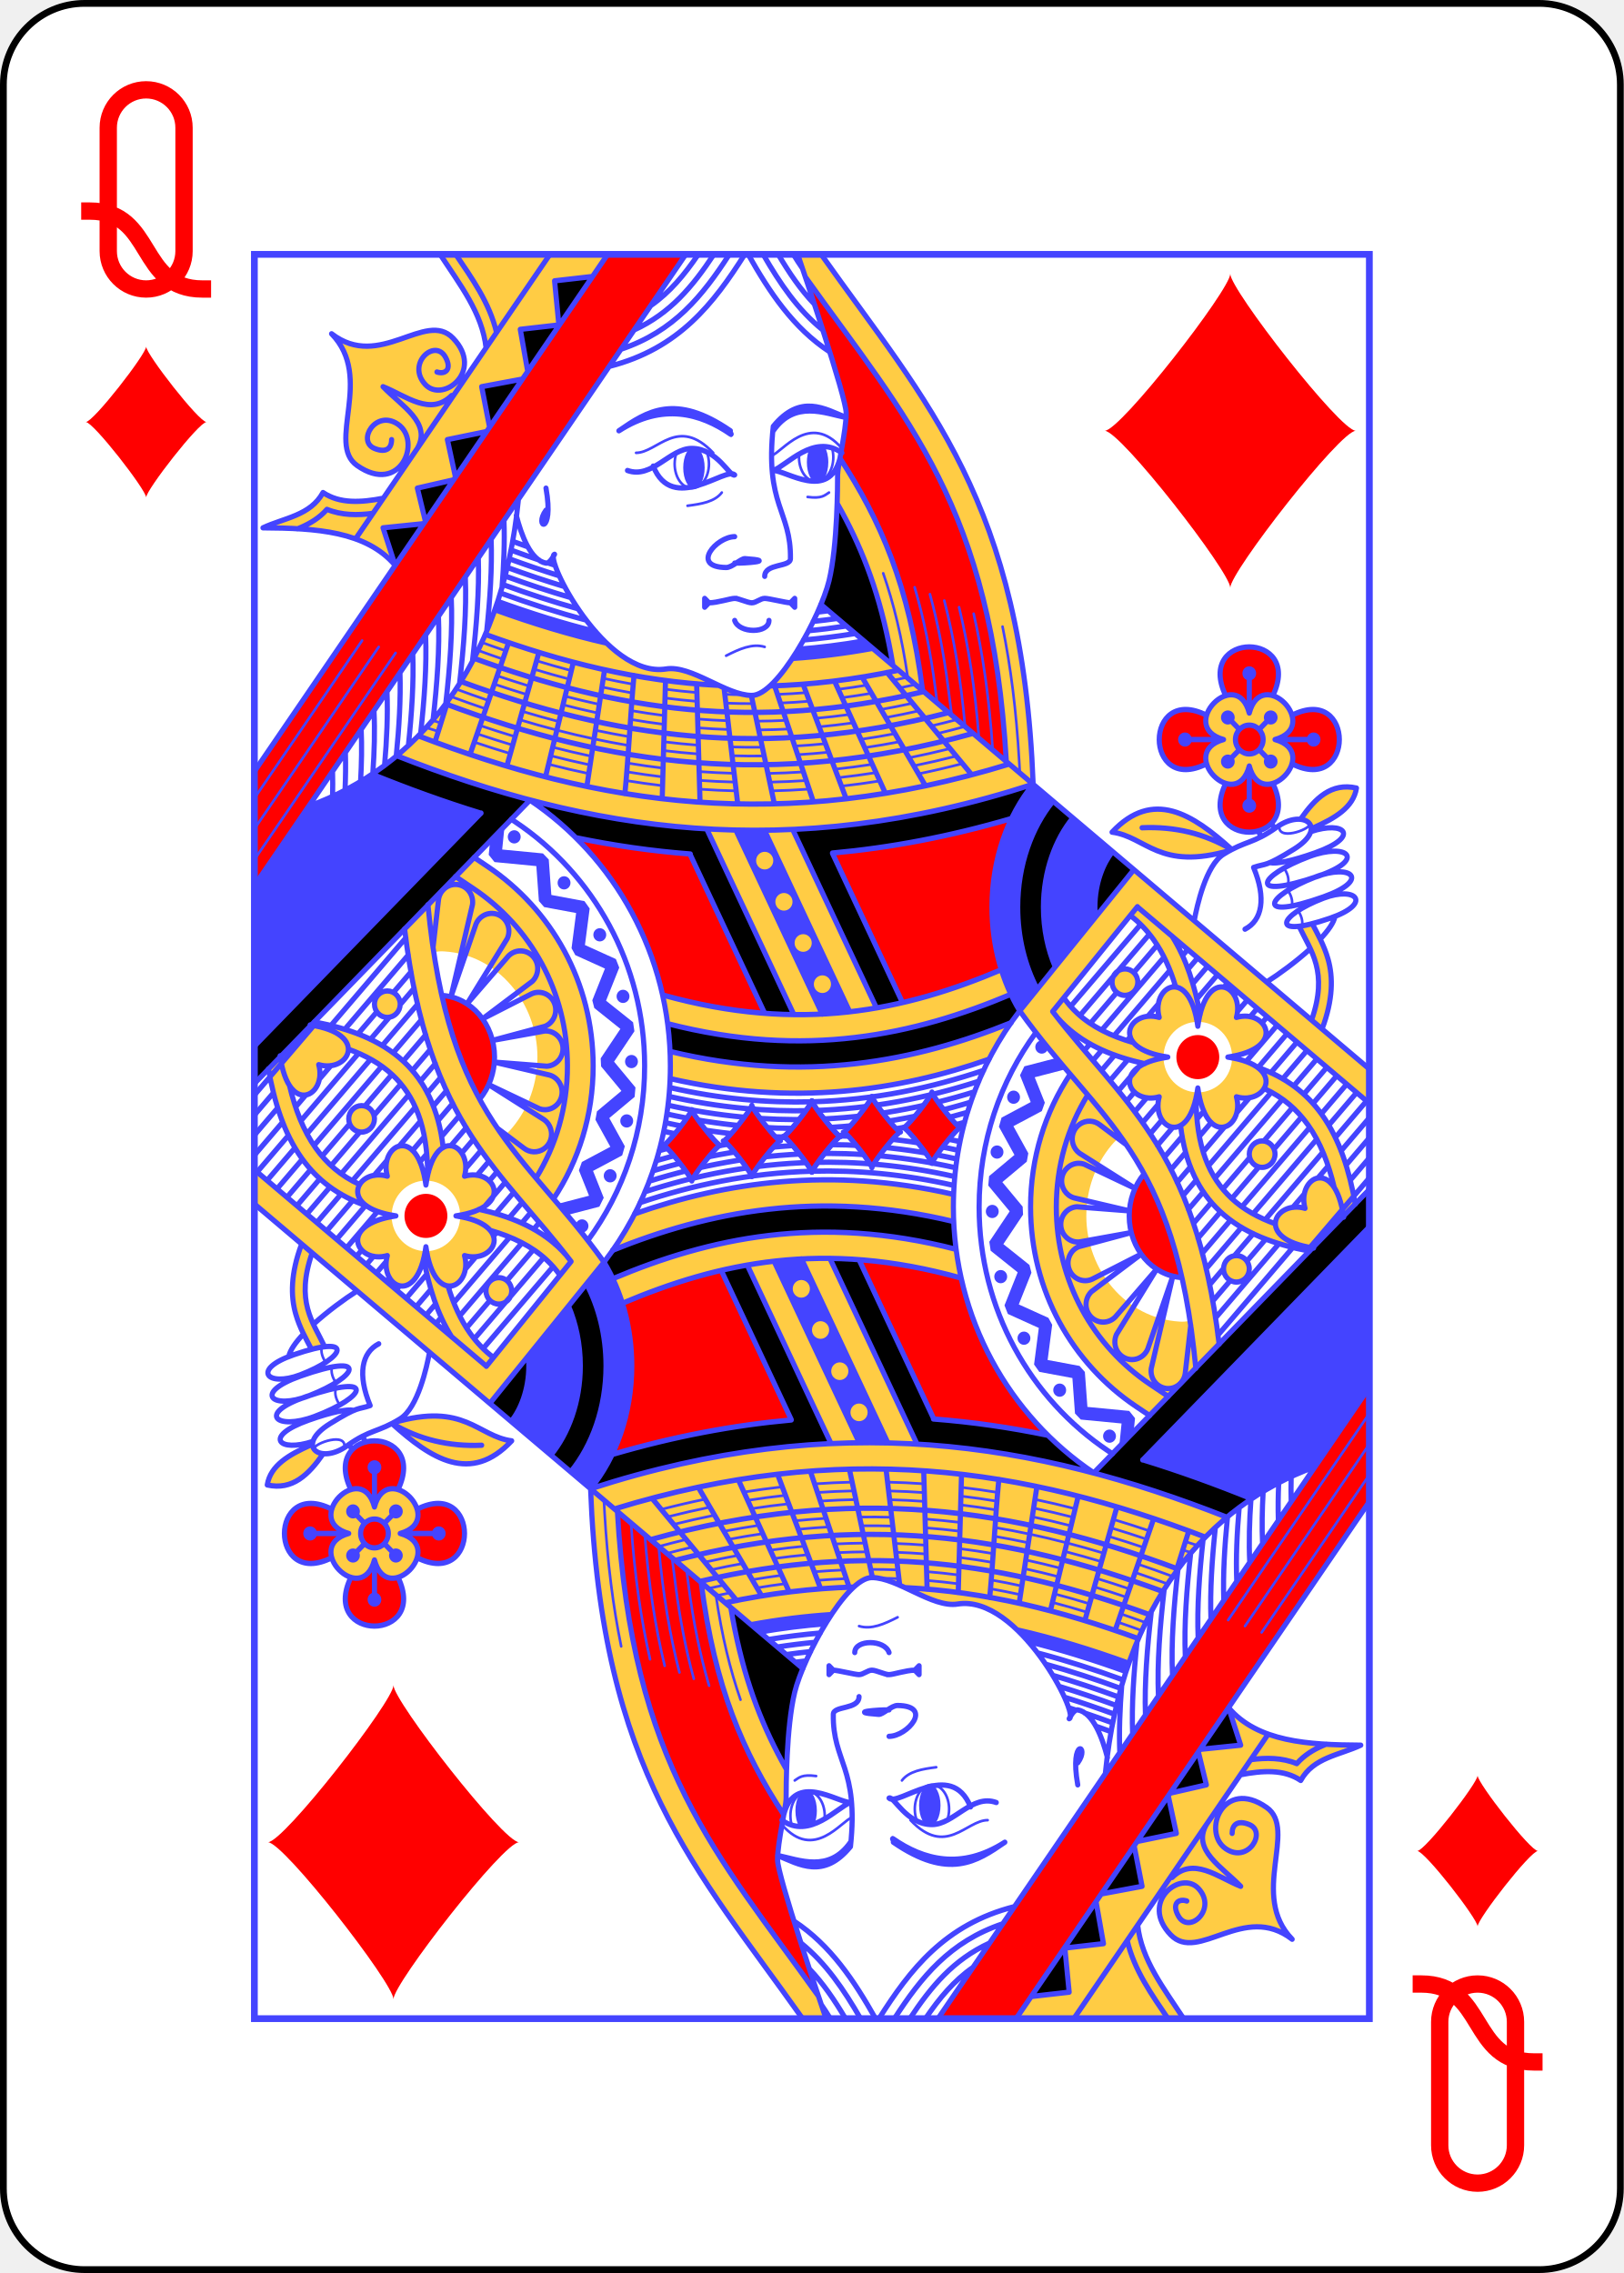
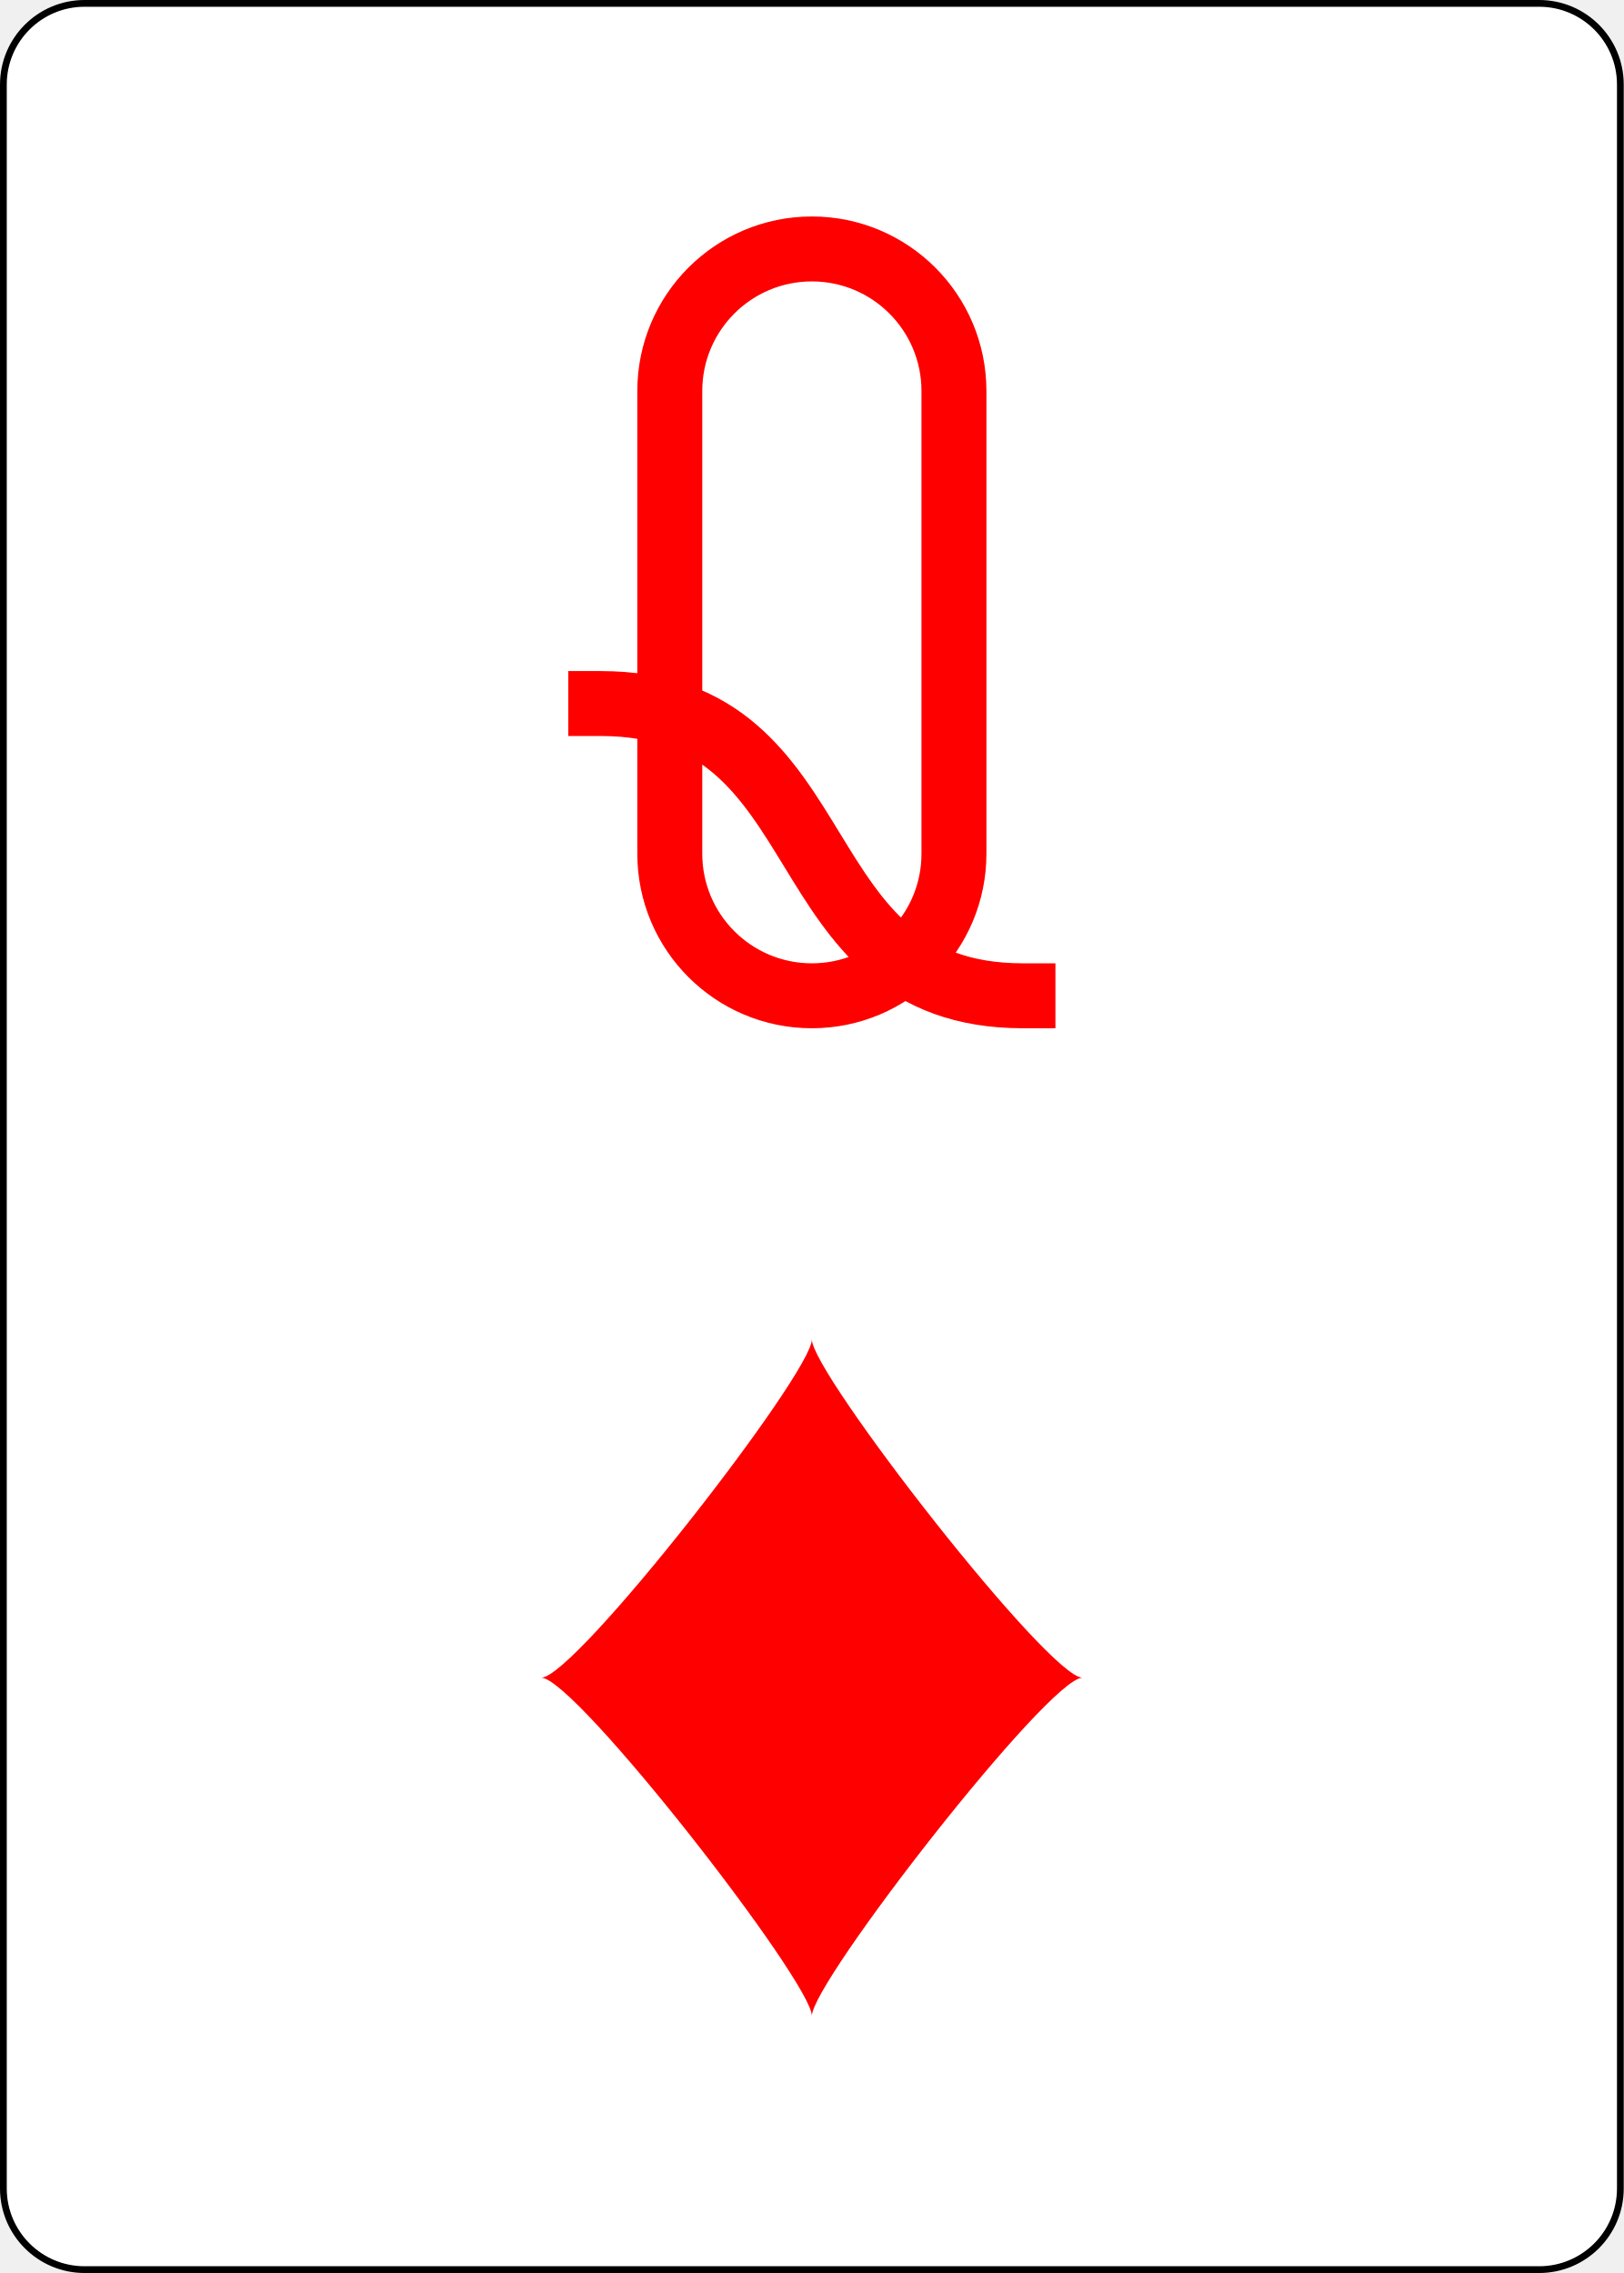
- <svg xmlns="http://www.w3.org/2000/svg" xmlns:xlink="http://www.w3.org/1999/xlink" width="2.5in" height="3.5in" viewBox="-120 -168 240 336" preserveAspectRatio="none" class="card" face="QD">
-   <defs>
-     <rect id="DQX" width="164.8" height="260.8" x="-82.4" y="-130.4" />
-   </defs>
-   <symbol id="DQ" viewBox="-500 -500 1000 1000" preserveAspectRatio="xMinYMid">
+ <svg xmlns="http://www.w3.org/2000/svg" xmlns:xlink="http://www.w3.org/1999/xlink" class="card" face="QD" height="3.5in" preserveAspectRatio="none" viewBox="-120 -168 240 336" width="2.5in">
+   <symbol id="SDQ" viewBox="-600 -600 1200 1200" preserveAspectRatio="xMinYMid">
+     <path d="M-400 0C-350 0 0 -450 0 -500C0 -450 350 0 400 0C350 0 0 450 0 500C0 450 -350 0 -400 0Z" fill="red" />
+   </symbol>
+   <symbol id="VDQ" viewBox="-500 -500 1000 1000" preserveAspectRatio="xMinYMid">
    <path d="M-260 100C40 100 -40 460 260 460M-175 0L-175 -285A175 175 0 0 1 175 -285L175 285A175 175 0 0 1 -175 285Z" stroke="red" stroke-width="80" stroke-linecap="square" stroke-miterlimit="1.5" fill="none" />
  </symbol>
-   <symbol id="D" viewBox="-600 -600 1200 1200" preserveAspectRatio="xMinYMid">
-     <path d="M-400 0C-350 0 0 -450 0 -500C0 -450 350 0 400 0C350 0 0 450 0 500C0 450 -350 0 -400 0Z" fill="red" />
-   </symbol>
-   <symbol id="DQ1" preserveAspectRatio="none" viewBox="0 0 1300 2000">
-     <path fill="#FC4" d="M216.555 0C239.226 33.815 265.759 66.355 270.494 105.508L245.131 141.543L241.145 137.441C247.465 126.243 247.125 110.666 231.654 95.027C199.508 62.532 146.222 132.374 90 90C140 140 83.224 214.444 119.752 239.355C145.11 256.649 164.185 249.552 173.293 235.805L176.703 238.924C167.757 251.654 158.811 264.385 150.111 276.777C124.295 281.372 99.51 282.839 80 270C65.318 296.212 34.698 298.698 10 310C71.376 310.312 130.483 313.772 164.338 352.287L411.893 0L216.555 0zM633.473 0L642.289 25.467C760.632 186.749 859.799 286.03 876.721 574.873L908.018 600.721C895.37 279.397 784.08 169.326 660.838 0L633.473 0zM682.777 231.158L679.486 282.293C683.054 288.383 686.497 294.526 689.816 300.75C714.123 346.329 732.694 397.022 744.535 466.004L779.072 494.363C763.242 374.523 729.911 301.552 682.777 231.158zM280.428 402.842L269.301 430.799C359.648 462.809 447.652 483.962 540.51 488.246C519.105 478.427 497.655 467.265 480 470C455.711 473.763 431.318 460.085 410.5 440.521C367.549 431.19 324.488 418.358 280.428 402.842zM269.262 430.875C243.943 488.3 208.577 533.649 166.486 568C282.615 612.757 401.684 644.286 529.672 651.35L527.396 651.332L628.943 861.68L724.926 854.314C651.3 866.734 570.122 865.186 475.906 839.525L481.998 872.115C642.35 912.26 769.862 884.816 881.986 838.803L871.068 810.863C824.937 829.873 776.976 845.499 725.299 854.252L627.695 652.074L623.535 652.043C712.998 648.435 807.17 632.474 907.902 600.664L750.936 471.479L720.67 446.672C688.464 452.41 657.405 456.147 627.535 457.547C619.659 469.239 611.035 480.059 601.912 488.521C642.645 488.035 685.334 483.693 730.049 475.531C685.325 483.701 642.573 488.103 601.365 489.025C593.907 495.794 586.486 500 580 500C568.246 500 554.903 494.69 541.176 488.547C447.654 483.961 359.648 462.807 269.262 430.875zM1138.297 499.252C1115.513 500.024 1090.469 539.219 1130 550C1075 565 1145 635 1160 580C1175 635 1245 565 1190 550C1245 535 1175 465 1160 520C1155.781 504.531 1147.212 498.95 1138.297 499.252zM1274.424 603.697C1250.837 603.183 1234.614 619.726 1220 640L1235 650C1259.284 639.307 1281.335 627.352 1285 605C1281.313 604.192 1277.793 603.771 1274.424 603.697zM1053.039 628.912C1035.536 628.967 1017.88 636.494 1000 655C1039.672 659.959 1054.753 699.346 1137.924 675.602L1139.617 674.664C1110.96 649.484 1082.211 628.82 1053.039 628.912zM1025.148 697.346L892.35 857.564C912.386 884.738 932.047 907.519 950.902 929.021C921.952 972.377 905 1023.819 905 1080C905 1175.074 953.797 1257.617 1028.053 1306.049L1043.728 1316.272L1097.662 1262.691C1095.768 1243.312 1093.48 1225.265 1090.697 1208.816C1086.658 1209.904 1082.6 1210.112 1078.461 1209.807C1016.016 1206.1 970 1151.351 970 1090C970 1060.696 980.124 1032.268 999.367 1009.873C1002.587 1006.017 1006.329 1002.718 1009.9 999.822C1052.124 1057.208 1084.571 1127.529 1097.883 1262.293L1268.613 1091.428L1283.639 1076.535C1283.631 1076.495 1283.623 1076.455 1283.615 1076.414L1300 1060.016L1300 1060.008L1283.613 1076.4C1276.708 1039.046 1265.686 1003.791 1244.545 975.012C1227.148 951.328 1202.782 932.674 1169.861 921.816C1163.938 917.373 1154.146 913.328 1139.961 910.801A40 40 0 0 1 1100.805 949.971C1112.183 1013.75 1154.754 989.14 1145 955C1159.485 959.138 1172.256 953.858 1177.211 945.539C1199.423 955.447 1215.789 969.646 1228.428 986.852C1242.96 1006.635 1252.459 1030.983 1258.652 1057.223C1241.768 1033.853 1217.38 1054.735 1225.01 1081.439C1206.294 1076.092 1190.438 1086.472 1190.467 1098.906C1170.634 1092.043 1153.164 1082.703 1139.082 1069.885C1113.717 1046.796 1097.709 1012.002 1097.889 956.107C1098.332 954.423 1098.775 952.297 1099.195 949.959A40 40 0 0 1 1060 910A40 40 0 0 1 1100 870A40 40 0 0 1 1139.971 909.195C1203.75 897.817 1179.14 855.246 1145 865C1154.139 833.014 1117.341 809.379 1103.012 860.338C1096.408 829.392 1086.794 798.81 1069.939 772.826L1300 962.393L1300 923.541L1025.148 697.346zM1021.367 749.547C1032.024 757.397 1040.889 766.589 1048.428 776.852C1059.749 792.264 1068.015 810.447 1073.629 830.449C1060.384 829.897 1049.563 845.97 1055 865C1030.868 858.105 1011.49 877.357 1024.748 893.369C998.967 886.209 976.447 875.692 959.082 859.885C953.476 854.782 948.326 849.107 943.709 842.75L1021.367 749.547zM1233.846 759.521L1218.076 761.717C1231.877 790.026 1252.345 813.016 1232.635 868.053L1245.049 877.707C1257.74 844.59 1257.774 819.151 1251.816 798.869C1247.15 782.981 1239.79 770.784 1233.846 759.521zM1015 810C1006.716 810 1000 816.716 1000 825C1000 833.284 1006.716 840 1015 840C1023.284 840 1030 833.284 1030 825C1030 816.716 1023.284 810 1015 810zM936.561 865.57C939.441 868.769 942.462 871.802 945.619 874.676C970.561 897.38 1002.754 909.845 1037.648 917.562C1003.746 933.653 1025.921 963.308 1055 955C1048.506 977.727 1065.204 996.238 1080.162 987.348C1085.079 1031.17 1101.385 1062.616 1125.619 1084.676C1153.31 1109.881 1189.936 1122.467 1229.863 1129.834L1266.211 1093.809L1124.828 1235.242C1111.213 1123.904 1082.869 1054.238 1046.318 999.555C1012.95 949.632 975.026 913.175 936.561 865.57zM882.312 870.994C771.481 914.699 641.83 940.414 484.707 903.615L485.031 934.426C628.153 966.248 751.389 948.19 856.387 912.432L882.312 870.994zM1175 1005A15 15 0 0 0 1160 1020A15 15 0 0 0 1175 1035A15 15 0 0 0 1190 1020A15 15 0 0 0 1175 1005zM1145 1135C1136.716 1135 1130 1141.716 1130 1150C1130 1158.284 1136.716 1165 1145 1165C1153.284 1165 1160 1158.284 1160 1150C1160 1141.716 1153.284 1135 1145 1135z" />
-   </symbol>
-   <symbol id="DQ2" preserveAspectRatio="none" viewBox="0 0 1300 2000">
-     <path fill="red" d="M411.893,0 0,586.152V715.77L502.973,0ZM642.424,25.779C660.15,77.16 690,165.893 690,180c0,13.049 -4.256,34.612 -7.219,50.98 47.13,70.573 80.461,143.543 96.291,263.383l97.648,80.51C859.799,286.03 760.633,186.748 642.424,25.779ZM1160,445c-22.788,0 -45.574,18.414 -27.506,55.24 10.801,-3.24 22.373,0.94 27.506,19.76 5.133,-18.82 16.705,-23 27.506,-19.76C1205.574,463.414 1182.788,445 1160,445Zm-73.881,70.963c-48.388,-0.4 -40.346,93.172 24.121,61.543 -3.24,-10.801 0.94,-22.373 19.76,-27.506 -18.82,-5.133 -23,-16.705 -19.76,-27.506 -9.185,-4.506 -17.227,-6.474 -24.121,-6.531zm147.762,0c-6.894,0.057 -14.936,2.025 -24.121,6.531 3.24,10.801 -0.94,22.373 -19.76,27.506 18.82,5.133 23,16.705 19.76,27.506 64.467,31.629 72.509,-61.943 24.121,-61.543zM1160,533.664A16.158,16.336 0 0 0 1143.842,550 16.158,16.336 0 0 0 1160,566.336 16.158,16.336 0 0 0 1176.158,550 16.158,16.336 0 0 0 1160,533.664ZM1160,580c-5.133,18.82 -16.705,23 -27.506,19.76 -36.136,73.652 91.147,73.652 55.012,0C1176.705,603 1165.133,598.82 1160,580Zm-277.832,60.619c-72.056,19.6 -141.373,32.178 -208.139,38.248l81.154,169.357c40.212,-8.87 78.642,-22.015 115.688,-37.703C863.78,788.403 860,764.739 860,740c0,-35.877 7.95,-69.491 22.168,-99.381zm-507.363,20.686c49.626,47.836 85.528,109.62 101.197,178.605 41.477,10.938 80.512,17.569 118.213,20.363L508.072,679.82c-45.302,-3.45 -89.724,-9.772 -133.268,-18.516zM1100,885a25,25 0 0 0 -25,25 25,25 0 0 0 25,25 25,25 0 0 0 25,-25 25,25 0 0 0 -25,-25zm-62.447,157.744C1026.175,1055.396 1020,1072.373 1020,1090c0,37.163 26.967,67.85 61.428,69.789 -11.175,-48.271 -26.047,-85.329 -43.875,-117.045z" />
-   </symbol>
-   <symbol id="DQ3" preserveAspectRatio="none" viewBox="0 0 1300 2000">
-     <path fill="#44F" d="M664.824,217.748l-17.85,3.004c-1.752,4.07 -2.803,9.262 -2.803,14.92 0,13.058 5.596,23.645 12.5,23.645 6.904,0 12.5,-10.586 12.5,-23.645 0,-7.167 -1.685,-13.588 -4.348,-17.924zM512.5,218.178A12.5,23.644 0 0 0 500,241.822 12.5,23.644 0 0 0 512.5,265.467 12.5,23.644 0 0 0 525,241.822 12.5,23.644 0 0 0 512.5,218.178Zm-228.762,175.229 -3.311,9.436c44.06,15.516 87.121,28.348 130.32,37.861l-12.828,-13.152c-37.73,-9.002 -75.516,-20.526 -114.182,-34.145zm426.748,44.891c-26.25,4.426 -51.716,7.503 -76.586,9.326l-6.721,10.434c30.225,-1.91 61.285,-5.647 93.49,-11.385zM137.471,589.209C114.302,604.28 89.466,616.388 63.729,625.25L0,715.793V897.588L264.234,633.432C221.266,620.732 179.039,605.824 137.471,589.209Zm770.646,11.545C878.406,636.06 860,685.411 860,740c0,44.177 12.055,84.923 32.361,117.592L1025.236,697.418Zm-346.16,52.008 99.924,208.527c11.205,-0.632 22.438,-1.553 32.84,-2.764L594.768,652.832c-10.825,0.111 -21.597,0.054 -32.811,-0.07zm-187.164,8.52c43.554,8.766 87.978,15.088 133.482,18.471zM595,677.275a10,10 0 0 1 10,10 10,10 0 0 1 -10,10 10,10 0 0 1 -10,-10 10,10 0 0 1 10,-10zm22.434,46.684a10,10 0 0 1 10,10 10,10 0 0 1 -10,10 10,10 0 0 1 -10,-10 10,10 0 0 1 10,-10zm22.432,46.684a10,10 0 0 1 10,10 10,10 0 0 1 -10,10 10,10 0 0 1 -10,-10 10,10 0 0 1 10,-10zm22.434,46.686a10,10 0 0 1 10,10 10,10 0 0 1 -10,10 10,10 0 0 1 -10,-10 10,10 0 0 1 10,-10zm255.711,73.764a7.5,7.5 0 0 0 -7.5,7.5 7.5,7.5 0 0 0 7.5,7.5 7.5,7.5 0 0 0 7.5,-7.5 7.5,7.5 0 0 0 -7.5,-7.5zm17.148,19.9 -37.385,9.447 -5.104,10.115 12.475,30.428 -33.979,17.6 -3.074,10.357 18.109,31.943 -29.547,24.033 -0.973,10.686 24.938,29.23 -23.727,34.486 1.578,10.174 31.504,24.471 -15.385,37.473 3.916,9.713 36.086,15.887 -5.525,41.418 6.098,8.371 38.596,6.984 3.014,40.162 6.781,6.906 47.527,4.445 -2.658,25.438 16.752,-15.975 1.613,-15.443 -6.762,-8.246 -48.769,-4.562 -2.975,-39.633 -6.143,-6.818 -37.26,-6.742 5.324,-39.906 -4.412,-7.856 -34.549,-15.211 14.771,-35.98 -2.338,-8.771 -30.416,-23.627 22.977,-33.397 -0.475,-9.117 -23.688,-27.768 28.508,-23.188 1.793,-9.518 -17.395,-30.684 33.154,-17.172 3.488,-9.504 -11.797,-28.779 33.365,-8.432c1.215,-0.29 2.296,-0.863 3.184,-1.637zm-49.99,36.955a7.5,7.5 0 0 0 -7.5,7.5 7.5,7.5 0 0 0 7.5,7.5 7.5,7.5 0 0 0 7.5,-7.5 7.5,7.5 0 0 0 -7.5,-7.5zM865.875,1010.139a7.5,7.5 0 0 0 -7.5,7.5 7.5,7.5 0 0 0 7.5,7.5 7.5,7.5 0 0 0 7.5,-7.5 7.5,7.5 0 0 0 -7.5,-7.5zm-5.543,67.324a7.5,7.5 0 0 0 -7.5,7.5 7.5,7.5 0 0 0 7.5,7.5 7.5,7.5 0 0 0 7.5,-7.5 7.5,7.5 0 0 0 -7.5,-7.5zm9.854,73.893a7.5,7.5 0 0 0 -7.5,7.5 7.5,7.5 0 0 0 7.5,7.5 7.5,7.5 0 0 0 7.5,-7.5 7.5,7.5 0 0 0 -7.5,-7.5zm27.094,69.785a7.5,7.5 0 0 0 -7.5,7.5 7.5,7.5 0 0 0 7.5,7.5 7.5,7.5 0 0 0 7.5,-7.5 7.5,7.5 0 0 0 -7.5,-7.5zm41.666,58.908a7.5,7.5 0 0 0 -7.5,7.5 7.5,7.5 0 0 0 7.5,7.5 7.5,7.5 0 0 0 7.5,-7.5 7.5,7.5 0 0 0 -7.5,-7.5zm58.086,52.135a7.5,7.5 0 0 0 -7.5,7.5 7.5,7.5 0 0 0 7.5,7.5 7.5,7.5 0 0 0 7.5,-7.5 7.5,7.5 0 0 0 -7.5,-7.5z" />
-   </symbol>
-   <symbol id="DQ4" preserveAspectRatio="none" viewBox="0 0 1300 2000">
-     <path fill="black" d="M1025.515,697.647l-25.28,-20.368C989.952,689.779 980,712.384 980,740c0,3.922 0.195,7.744 0.686,11.316zM933.783,807.737C925.197,788.131 920,765.005 920,740c0,-41.103 14.179,-77.079 34.055,-100.799l-22.996,-19.27C906.291,649.49 890,692.154 890,740c0,34.746 8.556,66.77 22.761,93.011M882.517,639.607c-72.404,20.612 -141.721,33.191 -208.486,39.261l81.558,169.125 -30.273,6.293 -97.437,-202.308c88.306,-4.07 180.999,-20.042 280.025,-51.313M594.889,860.323 508.073,679.82c-45.302,-3.45 -89.726,-9.772 -133.167,-18.417 -16.411,-15.827 -34.458,-30.224 -53.427,-42.809 66.752,17.082 134.816,28.601 205.749,32.701l102.104,210.469c-11.04,-0.031 -22.665,-0.509 -34.442,-1.441zM882.313,870.994c-110.832,43.705 -240.484,69.421 -397.607,32.622L481.999,872.115c160.352,40.145 287.863,12.701 399.987,-33.312l10.341,18.761zM-0.649,940.649 321.265,618.482C268.516,604.881 217.007,587.874 166.138,568.283c-8.869,7.218 -18.128,13.977 -28.235,20.644 41.136,16.898 83.362,31.805 126.331,44.505L-0.31,897.884M318.667,132.666 310,85l45,-5 -5,-50 44.268,-4.919M274.191,195.957 265,150l47.563,-8.648M234.448,252.515 225,210l45.754,-9.151M199.362,302.447 190,265l42.277,-9.395M164.157,352.545 150,310l47.383,-4.738M660.564,396.565C664.95,386.457 668.156,377.378 670,370c6.01,-24.041 8.408,-58.918 9.425,-86.4 3.628,4.783 7.072,10.926 10.391,17.15 24.307,45.579 42.878,96.272 53.034,163.909z" />
-   </symbol>
-   <symbol id="DQ5" preserveAspectRatio="none" viewBox="0 0 1300 2000">
-     <path stroke="#44F" stroke-linecap="round" stroke-linejoin="round" stroke-width="6" fill="none" d="M485.032,934.425c143.122,31.822 266.358,13.765 371.356,-21.994M484.706,903.616c157.123,36.799 286.775,11.083 397.607,-32.622M507.871,679.887 594.948,860.261M755.589,847.993 674.047,679.085M892.372,857.619C872.054,824.923 860,784.177 860,740c0,-54.589 18.405,-103.939 48.065,-139.335M1097.662,1262.691C1073.732,1017.79 986.605,985.395 892.349,857.565l132.972,-159.913M1300,923.529 660.366,396.772M321.457,618.543 0.788,939.212M321.114,618.569C419.82,682.947 485,793.91 485,920c0,83.944 -28.889,161.184 -77.327,222.436M166.038,568.349c222.811,85.351 455.935,122.608 741.864,32.315M674.013,678.65c66.782,-5.852 136.099,-18.431 208.503,-39.043M374.794,661.282c43.554,8.766 87.977,15.089 133.481,18.471M137.306,589.353c41.734,16.473 83.959,31.38 126.898,44.2M880.088,577.826C615.677,656.77 400.557,624.015 191.242,545.832M837.92,543.063C603.554,606.59 413.05,578.629 222.995,509.629M809.314,519.551C593.887,573.652 418.531,547.908 240.767,484.2M780.347,495.704C583.125,540.992 422.049,516.867 256.16,457.9M541.114,488.587C447.653,483.961 359.647,462.808 269.3,430.798M750.936,471.478c-52.358,10.79 -101.991,16.482 -149.863,17.777M527.397,651.332l101.547,210.348M725.315,854.286 627.695,652.073M561.453,652.868 662.102,861.357M694.066,858.564 594.753,652.844M475.907,839.526c160.526,43.721 283.216,17.466 395.161,-28.663M481.999,872.115c160.352,40.145 287.863,12.701 399.987,-33.312M-1.4116988e-4,715.769 502.973,1.9287502e-4M307.836,277.857C288.682,469.584 186.993,581.984 63.685,625.481M482.257,964.53c58.999,12.802 114.945,17.451 167.75,16.067M484.158,944.473c58.492,12.899 113.775,17.574 165.89,16.178M483.374,954.537c58.684,12.824 114.244,17.478 166.657,16.091M480.897,974.466c59.417,12.832 115.839,17.498 169.119,16.12M649.993,1019.403c-68.6,1.798 -131.899,13.776 -189.706,31.289M479.191,984.327c59.965,12.916 116.974,17.622 170.823,16.247M649.986,999.426c-65.257,1.666 -125.873,12.263 -181.487,28.001M649.952,1039.35c-72.951,1.954 -139.695,15.805 -200.345,35.65M649.969,1029.371c-70.625,1.868 -135.533,14.705 -194.666,33.299M649.984,1009.414c-66.826,1.728 -128.709,12.966 -185.355,29.531M477.274,994.144c16.699,3.592 33.177,6.557 49.427,8.938M527.26,1003.049c-18.988,3.74 -37.473,8.138 -55.443,13.072M980.56,751.45C980.195,747.744 980,743.922 980,740c0,-27.616 9.952,-50.221 20.043,-62.264M933.783,807.737C925.197,788.131 920,765.005 920,740c0,-41.103 14.179,-77.079 34.055,-100.799M912.761,833.011C898.556,806.77 890,774.746 890,740c0,-47.846 16.291,-90.51 41.059,-120.068M1124.827,1235.242c-13.615,-111.338 -41.959,-181.004 -78.509,-235.687 -35.05,-52.438 -75.124,-89.992 -115.574,-141.244L1029.582,739.451M1029.696,739.789 1300,962.393M1065.406,1294.594l-20.965,-13.674C978.336,1237.804 935,1164.736 935,1080c0,-47.182 13.333,-90.316 36.648,-127.134M1043.728,1316.272l-15.675,-10.224C953.797,1257.617 905,1175.074 905,1080c0,-56.187 16.956,-107.635 46.23,-150.684M1000.373,1359.628l-5.097,-3.325C904.72,1297.24 845,1195.752 845,1080c0,-74.36 24.612,-142.691 66.254,-197.867M1081.423,1159.894A65,70 0 0 1 1020,1090a65,70 0 0 1 17.291,-47.542M1095.891,754.948C1098.836,739.39 1109.272,692.501 1130,680c25.842,-15.585 34.723,-11.668 62.036,-30.683 31.58,-21.985 61.133,0.186 20,25C1177.547,695.124 1180,690 1165,695c15,35 10,60 -10,70M1230,682.576c44.022,-16.043 67.9,3.138 10,22.424 -82.883,27.607 -70.718,-0.297 -10,-22.424v0M1231.724,654.379c39.536,-13.043 58.998,5.446 5.112,24.032 -28.255,9.746 -45.072,12.574 -52.426,11.18M1236.668,705.987c42.513,-16.043 65.572,3.138 9.657,22.424 -80.041,27.607 -68.294,-0.297 -9.657,-22.424v0M1246.621,729.789c38.291,-14.166 57.679,5.999 7.409,22.818 -71.963,24.077 -60.221,-3.28 -7.409,-22.818v0M1242.797,776.104c9.159,-9.437 15.742,-18.45 17.203,-25.648M1180.239,824.902c14.707,-9.096 34.53,-23.214 50.772,-37.604M1218.076,761.717c13.801,28.309 34.27,51.3 14.56,106.336M1245.049,877.706c12.692,-33.117 12.724,-58.555 6.767,-78.837 -4.667,-15.888 -12.027,-28.085 -17.971,-39.347M1160,520c-15,-55 -85,15 -30,30 -55,15 15,85 30,30 15,55 85,-15 30,-30 55,-15 -15,-85 -30,-30v0M1176.158,550A16.158,16.336 0 0 1 1160,566.336 16.158,16.336 0 0 1 1143.842,550 16.158,16.336 0 0 1 1160,533.664 16.158,16.336 0 0 1 1176.158,550v0M1132.533,500.325c-36.29,-73.766 91.224,-73.766 54.934,0M1209.676,522.533c73.766,-36.29 73.766,91.224 0,54.934M1187.467,599.676c36.29,73.766 -91.224,73.766 -54.934,0M1110.324,577.467c-73.766,36.29 -73.766,-91.224 0,-54.934M1130,550h-45M1090,550a5,5 0 0 1 -5,5 5,5 0 0 1 -5,-5 5,5 0 0 1 5,-5 5,5 0 0 1 5,5v0M1160,520V475M1160,480a5,5 0 0 1 -5,-5 5,5 0 0 1 5,-5 5,5 0 0 1 5,5 5,5 0 0 1 -5,5v0M1190,550h45M1230,550a5,5 0 0 1 5,-5 5,5 0 0 1 5,5 5,5 0 0 1 -5,5 5,5 0 0 1 -5,-5v0M1160,580v45M1160,620a5,5 0 0 1 5,5 5,5 0 0 1 -5,5 5,5 0 0 1 -5,-5 5,5 0 0 1 5,-5v0M1171.482,538.518 1185,525M1190,525a5,5 0 0 1 -5,5 5,5 0 0 1 -5,-5 5,5 0 0 1 5,-5 5,5 0 0 1 5,5v0M1171.478,561.479 1185,575M1185,580a5,5 0 0 1 -5,-5 5,5 0 0 1 5,-5 5,5 0 0 1 5,5 5,5 0 0 1 -5,5v0M1148.521,538.521 1135,525M1130,525a5,5 0 0 0 5,5 5,5 0 0 0 5,-5 5,5 0 0 0 -5,-5 5,5 0 0 0 -5,5v0M1148.518,561.482 1135,575M1135,580a5,5 0 0 0 5,-5 5,5 0 0 0 -5,-5 5,5 0 0 0 -5,5 5,5 0 0 0 5,5v0M1170.154,653.59l3.916,6.527M1185.955,644.924l3.603,6.004M1139.506,674.714C1107.777,656.415 1072.873,648.402 1035,650M1139.617,674.663C1093.767,634.375 1047.68,605.651 1000,655c39.672,4.959 54.752,44.346 137.923,20.602M1220,640c16.701,-23.17 35.506,-41.468 65,-35 -3.665,22.352 -25.716,34.307 -50,45M660.962,0.181C784.157,169.413 895.374,279.502 908.018,600.721M642.289,25.466C760.632,186.748 859.799,286.031 876.722,574.873M682.777,231.159c47.133,70.394 80.465,143.365 96.296,263.205M679.486,282.294c3.567,6.09 7.012,12.233 10.331,18.456 24.307,45.579 42.878,96.272 54.719,165.254M4.3799013e-4,586.153 411.892,3.0476709e-5M631.461,-5.844C640.644,20.33 690,161.86 690,180c0,20 -10,60 -10,70 0,10 0,80 -10,120 -10,40 -60,130 -90,130 -30,0 -70.354,-34.592 -100,-30 -70.891,10.981 -142.669,-126.598 -130,-130 0,0 -5.347,10.755 -10,10 -17.89,-2.903 -28.811,-31.841 -34.625,-54.087M164.157,352.545C130.484,313.772 71.376,310.312 10,310c24.698,-11.302 55.318,-13.788 70,-40 19.51,12.839 44.295,11.371 70.358,6.438M117.895,322.611C193.461,215.074 269.028,107.537 344.595,-5.3651708e-4M117.895,322.611v0M50.197,311.195c1.459,-0.571 2.925,-1.164 4.395,-1.785 10.375,-4.381 21.251,-10.634 30.031,-20.346 17.087,6.838 35.606,6.885 53.746,4.514M90,90c50,50 -6.776,124.444 29.752,149.356 50.522,34.455 76.102,-27.914 47.611,-46.779C141.357,175.357 119.228,211.721 140,220c13.525,5.39 20,0 20,-10M90,90c56.222,42.374 109.509,-27.469 141.655,5.027 36.779,37.179 -11.958,74.012 -32.409,52.48 -22.331,-23.511 11.171,-52.634 23.499,-31.037 8.028,14.062 -0.294,19.991 -9.9,16.875M190,220c17.041,-28.965 -18.498,-48.181 -40,-70 27.148,10.568 55.142,33.88 80,10M270.122,106.094C265.728,66.426 239.235,33.855 216.573,0.053M282.345,88.619C274.242,54.85 253.201,26.541 234.71,-0.081M318.667,132.666 310,85l45,-5 -5,-50 44.268,-4.919M274.191,195.957 265,150l47.563,-8.648M234.448,252.515 225,210l45.754,-9.151M199.362,302.447 190,265l42.277,-9.395M164.157,352.545 150,310l47.383,-4.738M164.157,352.545v0M413.887,126.962C495.082,106.918 535.726,55.283 571.734,0.038M517.57,0.068C501.201,23.392 484.407,43.051 462.133,58.119M535.716,0.083C510.916,36.528 484.963,66.794 442.986,85.599M553.765,0.072C522.672,46.863 489.102,87.394 427.443,107.528M670.716,110.481C628.164,83.296 600.622,42.847 575.759,0.03M628.466,0.072C631.928,5.541 635.424,10.817 639.003,15.889M610.812,0.125C623.603,21.077 636.863,40.059 652.735,56.208M593.293,0.18C612.86,33.123 633.739,63.002 662.618,85.629M340,265c10,55 -15,45 0,25M425,200c32.57,-21.833 65.334,-43.275 130,0 -2.101,-1.048 2.388,5.299 0.447,3.986C520,180 475.77,168.206 425,200v0M605,195c31.439,-37.479 60,-20 85,-10 -25,-5 -60,-20 -85,15v-5 0M605,195c-10,90 20.912,95.608 20,150 0,10 -30,5 -30,20M560,320c-21.322,0.138 -52.198,34.45 -10,35 7.172,0.093 17.261,-10.366 22.041,-10.045C610.659,347.551 571.164,350.234 560,350M525,390v10l5,-5 -5,-5v0M630,390v10l-5,-5 5,-5v0M625,395c-5,0 -25,-5 -30,-5 -5,0 -10,5 -15,5 -5,0 -15,-5 -20,-5 0,0 5,0 0,0 -5,0 -20,5 -30,5M560,415c5,15 40,15 40,0M435,245c28.544,10.017 49.297,-25 75,-25 30,0 44.732,33.141 50,30M465,240c22.444,55 85,0 95,10M685,225c-32.581,-22.584 -65,15 -80,20 15,0 65,35 77.777,-13.841M349.179,341.516c-0.09,-0.029 -0.181,-0.057 -0.271,-0.086M350.703,352.462c-2.868,-0.892 -5.742,-1.799 -8.624,-2.72M410.747,440.703c-43.199,-9.513 -86.259,-22.346 -130.319,-37.862M319.012,331.562c-5.289,-1.814 -10.608,-3.673 -15.961,-5.576M331.749,346.391c-10.573,-3.48 -21.247,-7.144 -32.048,-10.983M355.539,364.393C336.355,358.582 316.93,352.133 297.112,345.1M361.826,376.684C339.807,370.235 317.531,362.941 294.784,354.886M369.169,389.174C343.918,382.065 318.411,373.842 292.344,364.63M377.511,401.812C348.606,394.042 319.47,384.804 289.675,374.291M386.938,414.582C353.916,406.171 320.722,395.837 286.762,383.867M397.92,427.55C360.19,418.548 322.404,407.024 283.739,393.406M720.671,446.672c-32.205,5.738 -63.266,9.475 -93.491,11.385M669.042,404.065c-4.158,0.526 -8.295,1.015 -12.411,1.468M679.666,412.723c-9.522,1.313 -18.935,2.438 -28.248,3.381M689.957,421.333c-14.873,2.208 -29.482,3.968 -43.868,5.298M700.471,429.818c-20.593,3.274 -40.693,5.704 -60.396,7.337M710.487,438.298c-26.25,4.426 -51.717,7.503 -76.587,9.326M210.56,552.764l15.02,-46.562M296.443,440.023 251.462,566.789M331.765,451.142l-37.416,128.877M371.924,462.303 339.45,592.199M408.311,470.812 387.63,603.168M432.01,611.355c4.337,-43.872 6.407,-90.011 10.62,-134.007M475.513,617.053 479.344,482.967M519.588,620.977 515.64,486.758M563.538,622.937 547.57,491.203M606.249,622.851 579.366,499.957M651.781,620.635 606.526,488.984M690.029,617.158 639.731,487.221M735.782,610.961 676.366,483.64M782.474,602.457 708.484,479.141M836.418,589.926 737.611,473.934M245.96,365.751c1.55,37.591 -1.767,78.673 -6.764,120.96M261.09,344.252c1.211,36.591 -2.044,76.387 -6.877,117.314M276.046,322.966c1.177,32.637 -1.242,67.853 -5.193,104.168M229.548,389.122c1.682,37.378 -1.516,78.258 -6.44,120.374M214.602,410.374c1.533,36.48 -1.531,76.258 -6.276,117.242M199.654,431.664c1.354,34.734 -1.411,72.422 -5.793,111.27M184.703,452.954c1.168,32.45 -1.218,67.448 -5.129,103.542M169.75,474.32c0.976,29.706 -0.989,61.521 -4.35,94.338M154.621,495.834c1.079,26.37 -0.233,54.456 -2.839,83.469M139.465,517.379c1.112,22.584 0.414,46.466 -1.393,71.144M124.524,538.607c0.869,18.799 0.498,38.487 -0.711,58.777M106.108,564.808c0.439,13.78 0.247,28.011 -0.42,42.585M91.148,586.11c0.266,9.206 0.254,18.612 0.01,28.185M290.999,301.731c0.944,24.246 -0.119,49.931 -2.338,76.445M1097.662,1262.691C1073.732,1017.79 986.605,985.395 892.349,857.565l132.972,-159.913M1033.974,1133.364l-58.091,42.568c-8.064,7.699 -8.277,20.505 -0.473,28.468 7.804,7.963 20.611,8.008 28.471,0.101l48.168,-54.161M1016.693,1009.35l-31.076,-22.709c-3.221,-2.424 -7.098,-3.818 -11.125,-4 -8.866,-0.402 -16.936,5.087 -19.821,13.479 -2.885,8.393 0.105,17.683 7.345,22.817l64.791,39.878M1026.807,1058.815l-59.602,-27.54c-1.913,-0.596 -3.905,-0.902 -5.908,-0.906 -9.998,-0.022 -18.477,7.342 -19.855,17.245 -1.378,9.903 4.768,19.302 14.392,22.011l64.382,14.675M1020.216,1084.3l-61.169,-4.64c-11.114,0.668 -19.544,10.282 -18.752,21.388 0.792,11.106 10.499,19.428 21.596,18.512l60.531,-10.633M1022.421,1108.928l-61.285,15.983c-10.332,4.216 -15.216,16.071 -10.852,26.342 4.364,10.27 16.288,14.984 26.495,10.473l57.195,-28.361M1052.049,1150.339l-46.821,73.927c-4.814,10.068 -0.458,22.128 9.678,26.796 10.136,4.668 22.132,0.139 26.654,-10.064l29.286,-82.678M1070.847,1158.32l-25.173,104.775c-1.469,11.068 6.407,21.195 17.496,22.497 11.089,1.302 21.096,-6.726 22.231,-17.833l6.324,-53.887M1145,955c10,35 -35,60 -45,-10 -10,70 -55,45 -45,10 -35,10 -60,-35 10,-45 -70,-10 -45,-55 -10,-45 -10,-35 35,-60 45,10 10,-70 55,-45 45,-10 35,-10 60,35 -10,45 70,10 45,55 10,45v0M1270.01,1091.44c-10,-70 -55,-45 -45,-10 -35,-10 -60,35 10,45M1190.496,1098.996c-19.862,-6.953 -37.333,-16.293 -51.414,-29.111 -25.365,-23.089 -41.373,-57.883 -41.07,-114.582M1079.875,987.437c5.204,43.733 21.51,75.18 45.744,97.239 27.691,25.206 64.317,37.792 104.245,45.159M1283.638,1076.535c-6.904,-37.404 -17.927,-72.709 -39.093,-101.524 -17.397,-23.683 -41.763,-42.338 -75.112,-53.48M1177.132,945.542c22.292,9.904 38.656,24.104 51.295,41.309 14.532,19.783 24.032,44.131 30.678,71.049M936.395,865.388c2.93,3.266 6.007,6.359 9.224,9.288 24.942,22.704 57.134,35.169 92.458,42.804M1024.768,893.484c-25.802,-7.274 -48.321,-17.792 -65.686,-33.599 -5.611,-5.108 -10.765,-10.788 -15.385,-17.152M1021.265,749.47c10.703,7.867 19.6,17.086 27.163,27.381 11.321,15.412 19.588,33.595 25.831,53.604M1102.72,861.7c-6.314,-32.318 -15.931,-62.91 -32.796,-88.9M1030,825a15,15 0 0 1 -15,15 15,15 0 0 1 -15,-15 15,15 0 0 1 15,-15 15,15 0 0 1 15,15v0M1190,1020a15,15 0 0 1 -15,15 15,15 0 0 1 -15,-15 15,15 0 0 1 15,-15 15,15 0 0 1 15,15v0M1160,1150a15,15 0 0 1 -15,15 15,15 0 0 1 -15,-15 15,15 0 0 1 15,-15 15,15 0 0 1 15,15v0M1230.859,1125.659l-3.262,3.713M1268.406,1082.918l-37.547,42.74M1281.848,1067.618l-13.441,15.301M1300.001,1046.954l-18.153,20.664M1210.811,1125.753l-87.429,99.522M1299.999,1024.228l-22.258,25.337M1194.668,1121.4l-74.117,84.369M1257.002,1050.445l-2.125,2.418M1299.999,1001.5l-27.221,30.986M1137.952,1163.233l-20.608,23.458M1179.258,1116.215l-22.05,25.1M1224.336,1064.901l-13.608,15.49M1251.844,1033.588l-11.84,13.478M1300,978.772l-33.032,37.601M1130.023,1149.532l-16.314,18.571M1164.663,1110.1l-22.05,25.1M1245.826,1017.711l-67.278,76.584M1296.764,959.728l-36.49,41.538M1150.956,1102.975l-41.305,47.018M1238.711,1003.082l-74.221,84.487M1285.179,950.187l-32.535,37.035M1138.207,1094.76l-33.009,37.575M1230.431,989.78l-78.938,89.857M1273.594,940.646l-29.59,33.683M1126.478,1085.383l-26.269,29.903M1171.188,1034.49l-31.513,35.872M1220.955,977.839l-32.072,36.508M1262.009,931.106l-27.736,31.572M1115.885,1074.714l-20.951,23.849M1160.522,1023.903l-31.339,35.674M1210.477,967.039l-33.481,38.112M1250.425,921.565l-26.857,30.572M1106.512,1062.656l-17.549,19.976M1198.719,957.695l-78.614,89.488M1238.84,912.025l-27.031,30.77M1098.342,1049.229l-15.566,17.719M1185.734,949.749l-73.251,83.382M1227.255,902.485l-28.299,32.213M1091.427,1034.373l-15.528,17.675M1131.327,988.953l-24.923,28.37M1160.396,955.864l-14.944,17.011M1215.67,892.944l-30.549,34.775M1085.825,1018.022l-17.133,19.503M1115.631,984.093l-13.685,15.578M1170.304,921.857l-0.191,0.217M1204.085,883.404l-33.781,38.453M1081.81,999.864l-20.741,23.609M1107.053,971.13l-7.887,8.978M1192.5,873.864 1156.336,915.03M1071.045,989.39l-18.155,20.666M1098.115,958.576l-1.266,1.441M1101.772,954.414l-3.656,4.162M1141.935,908.695l-1.966,2.239M1180.916,864.322l-6.16,7.012M1058.307,981.163l-13.842,15.756M1169.331,854.783l-8.308,9.457M1053.712,963.665l-18.121,20.627M1157.746,845.241l-11.491,13.08M1040.473,956.008l-14.063,16.008M1146.16,835.702l-3.764,4.285M1026.178,949.553l-9.15,10.416M1061.502,909.342l-1.385,1.576M1102.274,862.931l-3.742,4.26M1134.576,826.161l-4.064,4.626M1021.632,931.999l-14.25,16.221M1030.961,921.38l-9.329,10.619M1035.024,916.755l-4.064,4.626M1122.992,816.62l-24.241,27.593M1018.709,912.599l-21.139,24.063M1111.407,807.08l-17.25,19.636M1003.086,907.655l-15.41,17.541M1021.315,886.906l-3.725,4.24M1054.149,849.53l-12.538,14.272M1073.311,827.718l-2.544,2.896M1099.822,797.54l-11.271,12.83M988.229,901.84l-10.514,11.968M1067.422,811.693l-65.154,74.166M1088.236,788l-6.131,6.979M974.341,894.921l-6.587,7.498M1060.535,796.805l-72.596,82.638M1076.652,778.459l-1.972,2.245M961.389,886.937l-3.554,4.046M1005.566,836.649l-30.883,35.154M1052.567,783.147l-27.236,31.003M949.42,877.833l-1.41,1.605M1001.45,818.607l-38.857,44.232M1006.949,812.347l-5.5,6.26M1043.557,770.676l-36.608,41.671M938.514,867.521l-0.148,0.168M1033.267,759.662l-81.545,92.824M264.263,633.311 7.6860364e-4,897.573" />
-   </symbol>
-   <symbol id="DQ6" preserveAspectRatio="none" viewBox="0 0 1300 2000">
-     <path stroke="#44F" stroke-linecap="round" stroke-linejoin="round" stroke-width="3" fill="none" d="M1200,695c4.412,6.183 6.949,12.697 5,20M1204.335,719.982c4.412,6.183 6.949,12.697 5,20M1216.167,742.963c4.412,6.183 6.949,12.697 5,20M1195,650c1.03,15.056 40.209,0.06 35,-5M550,455c15.323,-7.559 30.583,-14.284 45,-10M545,270c-8.282,10.548 -23.954,12.979 -40,15M645,275c16.677,2.2 19.875,-1.846 25,-5M445,225c25,0 48.602,-42.399 90,0M603.006,228.103C615,225 647.5,177.5 685,220M527.516,224.238c1.583,3.945 2.484,8.481 2.484,13.307 0,15.213 -8.954,27.545 -20,27.545 -11.046,0 -20,-12.332 -20,-27.545 0,-4.515 0.789,-8.776 2.187,-12.537M673.636,219.98C674.517,223.086 675,226.465 675,230c0,15.213 -8.954,27.545 -20,27.545 -11.046,0 -20,-12.332 -20,-27.545 0,-1.304 0.066,-2.587 0.193,-3.843M774.113,588.944c16.877,-3.389 33.955,-7.247 51.246,-11.594M602.931,608.195c14.445,-0.319 29.018,-0.976 43.732,-1.988M519.109,606.265c14.074,0.958 28.256,1.605 42.558,1.925M433.296,596.501c14.112,2.244 28.314,4.191 42.62,5.825M342.998,577.999c15.542,3.88 31.167,7.432 46.891,10.631M256.4,552.918c13.97,4.581 27.981,8.929 42.046,13.025M768.678,579.841c16.284,-3.218 32.76,-6.876 49.442,-10.993M600.778,598.305c14.055,-0.284 28.234,-0.893 42.548,-1.842M518.821,596.3c13.775,0.952 27.654,1.602 41.649,1.934M434.159,586.579c13.925,2.228 27.937,4.164 42.05,5.79M345.418,568.332c15.256,3.814 30.587,7.309 46.009,10.459M259.747,543.497c13.791,4.523 27.615,8.816 41.486,12.861M355.096,529.667c-14.278,-3.594 -28.511,-7.485 -42.719,-11.65M437.177,546.816c-13.264,-2.185 -26.457,-4.65 -39.595,-7.38M517.672,556.433c-13.536,-0.996 -26.971,-2.301 -40.32,-3.899M592.192,558.714c-12.266,0.151 -24.432,0.042 -36.509,-0.317M746.961,543.32c-13.386,2.465 -26.627,4.619 -39.732,6.474M735.916,525.165c12.727,-2.26 25.59,-4.809 38.597,-7.655M587.826,539.1c11.717,-0.096 23.527,-0.437 35.439,-1.032M517.057,536.71c11.979,0.907 24.038,1.566 36.189,1.965M438.61,527.16c13.022,2.176 26.112,4.075 39.286,5.68M359.871,510.566c13.538,3.425 27.115,6.576 40.75,9.433M279.737,487.125c12.704,4.192 25.411,8.172 38.134,11.924M369.554,471.874c-13.519,-3.445 -27.023,-7.18 -40.539,-11.187M441.776,487.351c-11.703,-2.016 -23.36,-4.271 -34.989,-6.753M515.897,496.76c-12.36,-0.999 -24.636,-2.28 -36.845,-3.829M572.021,499.312c-7.908,-0.08 -15.773,-0.277 -23.598,-0.589M713.861,488.366c-11.19,1.808 -22.262,3.383 -33.226,4.732M763.252,570.727c15.693,-3.049 31.569,-6.512 47.643,-10.404M598.628,588.413c13.666,-0.25 27.451,-0.812 41.366,-1.698M518.533,586.336c13.475,0.946 27.051,1.599 40.738,1.943M435.002,576.656c13.744,2.213 27.571,4.138 41.495,5.758M347.839,558.667c14.97,3.749 30.007,7.186 45.129,10.288M263.091,534.076c13.611,4.465 27.249,8.703 40.926,12.696M352.677,539.333c-14.407,-3.62 -28.763,-7.538 -43.086,-11.731M396.045,549.276c-14.521,-3.003 -28.97,-6.325 -43.368,-9.943M436.451,556.763c-13.54,-2.213 -27.003,-4.715 -40.406,-7.487M517.959,566.4c-13.729,-0.994 -27.353,-2.302 -40.888,-3.906M594.336,568.616c-12.587,0.181 -25.069,0.091 -37.459,-0.258M752.421,552.46c-13.755,2.581 -27.361,4.837 -40.828,6.781M730.388,515.99c12.113,-2.104 24.351,-4.471 36.725,-7.111M585.655,529.17c11.323,-0.068 22.734,-0.367 34.243,-0.906M516.768,526.725c11.677,0.899 23.431,1.558 35.272,1.966M439.327,517.197c12.883,2.17 25.83,4.065 38.858,5.667M362.292,500.894c13.252,3.358 26.536,6.45 39.871,9.257M283.079,477.701c12.526,4.133 25.046,8.057 37.577,11.758M273.131,505.814c-12.656,-4.154 -25.308,-8.511 -37.97,-13.056M293.108,449.429c-9.31,-3.072 -18.635,-6.265 -27.986,-9.572M269.783,515.234c-13.534,-4.441 -27.057,-9.112 -40.584,-13.994M289.765,458.854c-9.651,-3.185 -19.315,-6.497 -28.999,-9.93M367.133,481.548c-13.649,-3.471 -27.275,-7.234 -40.905,-11.27M440.932,497.297c-11.94,-2.042 -23.831,-4.329 -35.688,-6.847M516.186,506.75c-12.556,-0.998 -25.025,-2.283 -37.423,-3.839M581.324,509.296c-10.642,0.014 -21.205,-0.182 -31.697,-0.581M684.441,602.852c14.722,-1.6 29.589,-3.557 44.61,-5.886M680.722,593.235c14.505,-1.541 29.153,-3.433 43.956,-5.69M665.816,554.715c-12.035,1.154 -23.961,2.055 -35.787,2.713M658.422,535.593c13.168,-1.195 26.469,-2.701 39.914,-4.531M643.434,496.851c-11.307,0.888 -22.507,1.534 -33.61,1.947M676.999,583.615c14.291,-1.483 28.724,-3.31 43.312,-5.495M669.547,564.353c-12.172,1.2 -24.235,2.145 -36.198,2.843M654.68,525.919c12.939,-1.136 26.008,-2.576 39.222,-4.332M647.185,506.548c-11.44,0.935 -22.773,1.625 -34.009,2.08M719.358,497.59c-11.555,1.914 -22.988,3.583 -34.309,5.014M818.665,527.465c-9.882,2.543 -19.68,4.92 -29.4,7.135M760.666,479.58c-5.241,1.119 -10.456,2.187 -15.644,3.206M828.338,535.275c-10.711,2.831 -21.327,5.469 -31.853,7.918M770.582,487.656c-6.107,1.354 -12.179,2.64 -18.216,3.861M200.166,536.384c4.75,1.497 9.505,2.966 14.266,4.407M207.814,528.31c3.225,1.004 6.453,1.996 9.682,2.974M214.824,520.026c1.911,0.589 3.823,1.173 5.736,1.753M5.1947289e-4,686.133C54.88,608.033 109.761,529.935 164.641,451.835M5.969578e-4,651.346C48.333,582.564 96.667,513.782 145,445M5.762702e-4,616.559C41.87,556.975 83.74,497.391 125.61,437.808M821.623,399.994c10.75,42.962 18.641,91.657 23.212,148.629M812.744,520.176l-3.93,-29.74c-5.163,-39.085 -12.283,-73.743 -21.149,-105.169M892.513,587.951l-0.817,-13.955c-3.354,-57.247 -9.988,-107.304 -19.374,-151.999M838.658,407.364c10.513,44.62 18.077,95.135 22.168,153.983M795.908,507.27l-1.965,-14.871C788.195,448.879 780.076,411.186 769.826,377.441M733.195,361.537c12.135,34.014 21.74,72.391 28.672,118.272M804.392,392.454c10.975,41.171 19.186,87.859 24.237,142.696" />
-     <use xlink:href="#D" height="100" width="100" transform="translate(650,1000)scale(1,0.972)rotate(0)translate(-50,-50)" stroke="#44F" stroke-width="72" stroke-linejoin="round" stroke-linecap="round" />
-     <use xlink:href="#D" height="100" width="100" transform="translate(580,1005)scale(1,0.972)rotate(0)translate(-50,-50)" stroke="#44F" stroke-width="72" stroke-linejoin="round" stroke-linecap="round" />
-     <use xlink:href="#D" height="100" width="100" transform="translate(510,1010)scale(1,0.972)rotate(0)translate(-50,-50)" stroke="#44F" stroke-width="72" stroke-linejoin="round" stroke-linecap="round" />
-   </symbol>
  <rect width="239" height="335" x="-119.5" y="-167.5" rx="12" ry="12" fill="white" stroke="black" />
-   <use width="164.8" height="260.8" x="-82.4" y="-130.4" xlink:href="#DQ1" />
-   <use transform="rotate(180)" width="164.8" height="260.8" x="-82.4" y="-130.4" xlink:href="#DQ1" />
-   <use width="164.8" height="260.8" x="-82.4" y="-130.4" xlink:href="#DQ2" />
-   <use transform="rotate(180)" width="164.8" height="260.8" x="-82.4" y="-130.4" xlink:href="#DQ2" />
-   <use width="164.8" height="260.8" x="-82.4" y="-130.4" xlink:href="#DQ3" />
-   <use transform="rotate(180)" width="164.8" height="260.8" x="-82.4" y="-130.4" xlink:href="#DQ3" />
-   <use width="164.8" height="260.8" x="-82.4" y="-130.4" xlink:href="#DQ4" />
-   <use transform="rotate(180)" width="164.8" height="260.8" x="-82.4" y="-130.4" xlink:href="#DQ4" />
-   <use width="164.8" height="260.8" x="-82.4" y="-130.4" xlink:href="#DQ5" />
-   <use transform="rotate(180)" width="164.8" height="260.8" x="-82.4" y="-130.4" xlink:href="#DQ5" />
-   <use width="164.8" height="260.8" x="-82.4" y="-130.4" xlink:href="#DQ6" />
-   <use transform="rotate(180)" width="164.8" height="260.8" x="-82.4" y="-130.4" xlink:href="#DQ6" />
-   <use xlink:href="#DQ" height="32" width="32" x="-114.4" y="-156" />
-   <use xlink:href="#D" height="26.769" width="26.769" x="-111.784" y="-119" />
-   <use xlink:href="#D" height="55.68" width="55.68" x="34" y="-132.16" />
-   <g transform="rotate(180)">
-     <use xlink:href="#DQ" height="32" width="32" x="-114.4" y="-156" />
-     <use xlink:href="#D" height="26.769" width="26.769" x="-111.784" y="-119" />
-     <use xlink:href="#D" height="55.68" width="55.68" x="34" y="-132.16" />
-   </g>
-   <use xlink:href="#DQX" stroke="#44F" fill="none" />
+   <use xlink:href="#VDQ" height="120" x="-60" y="-136" />
+   <use xlink:href="#SDQ" height="120" x="-60" y="20" />
+   <g transform="rotate(180)" />
</svg>
